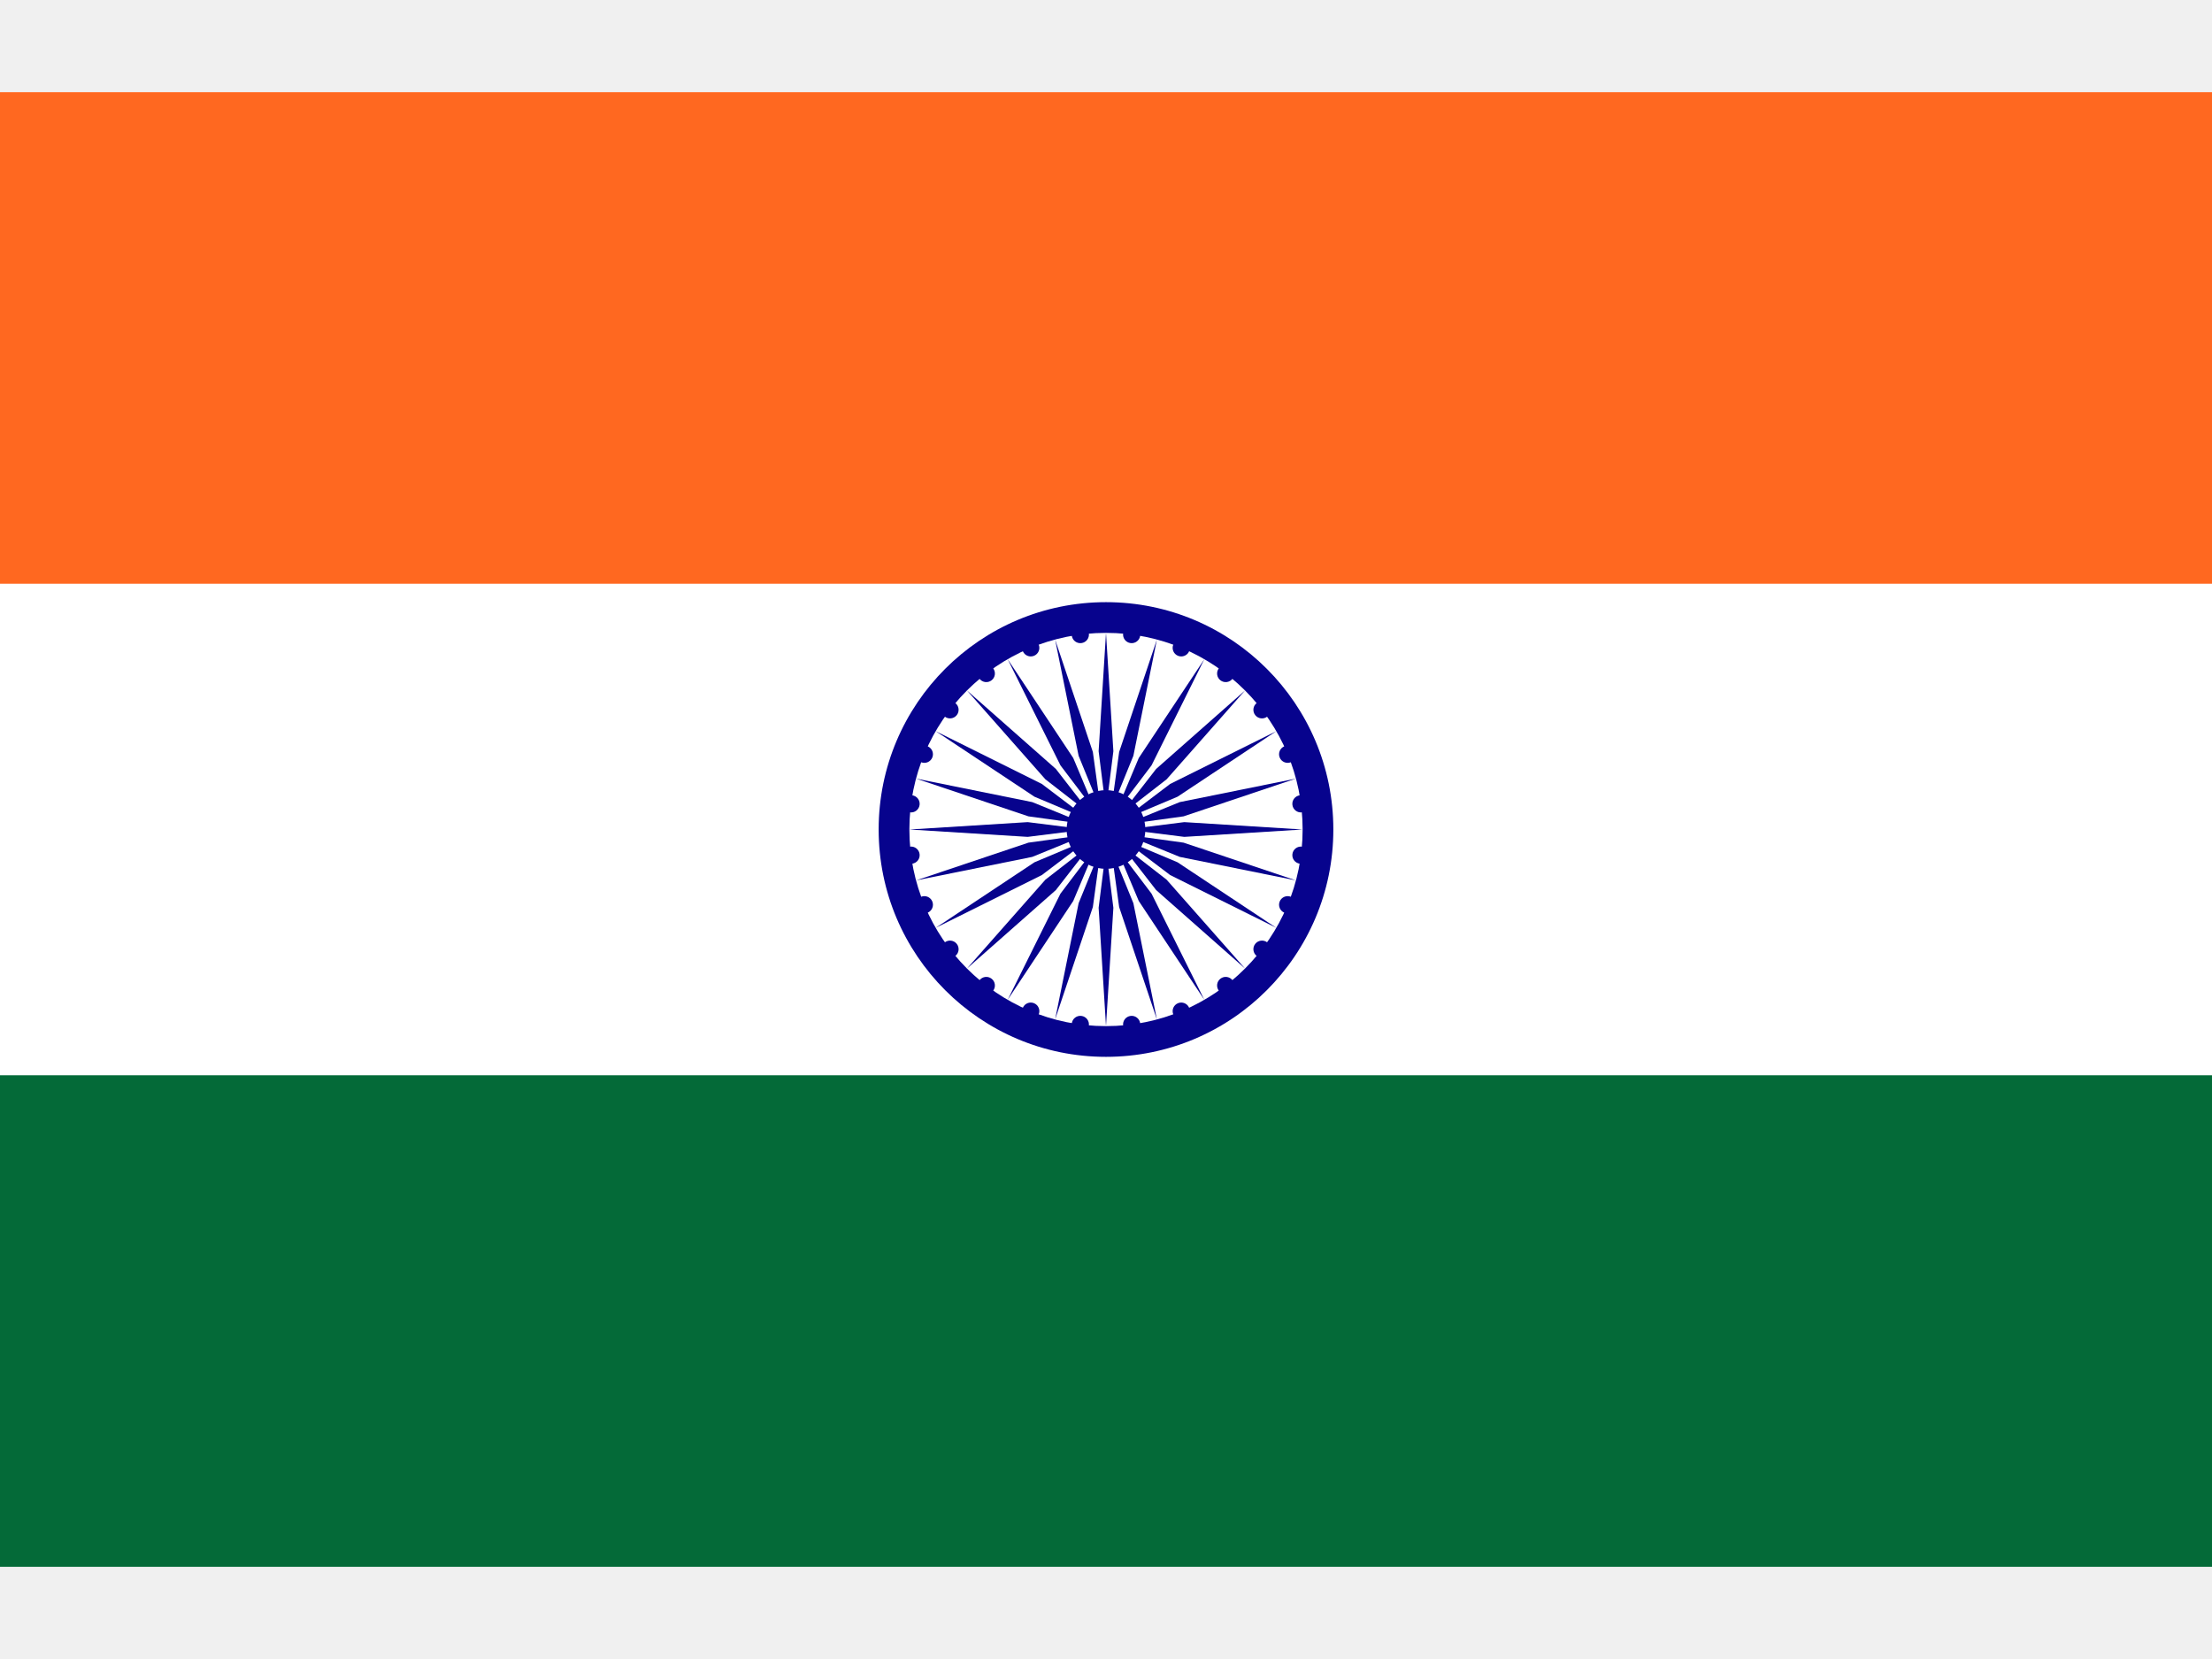
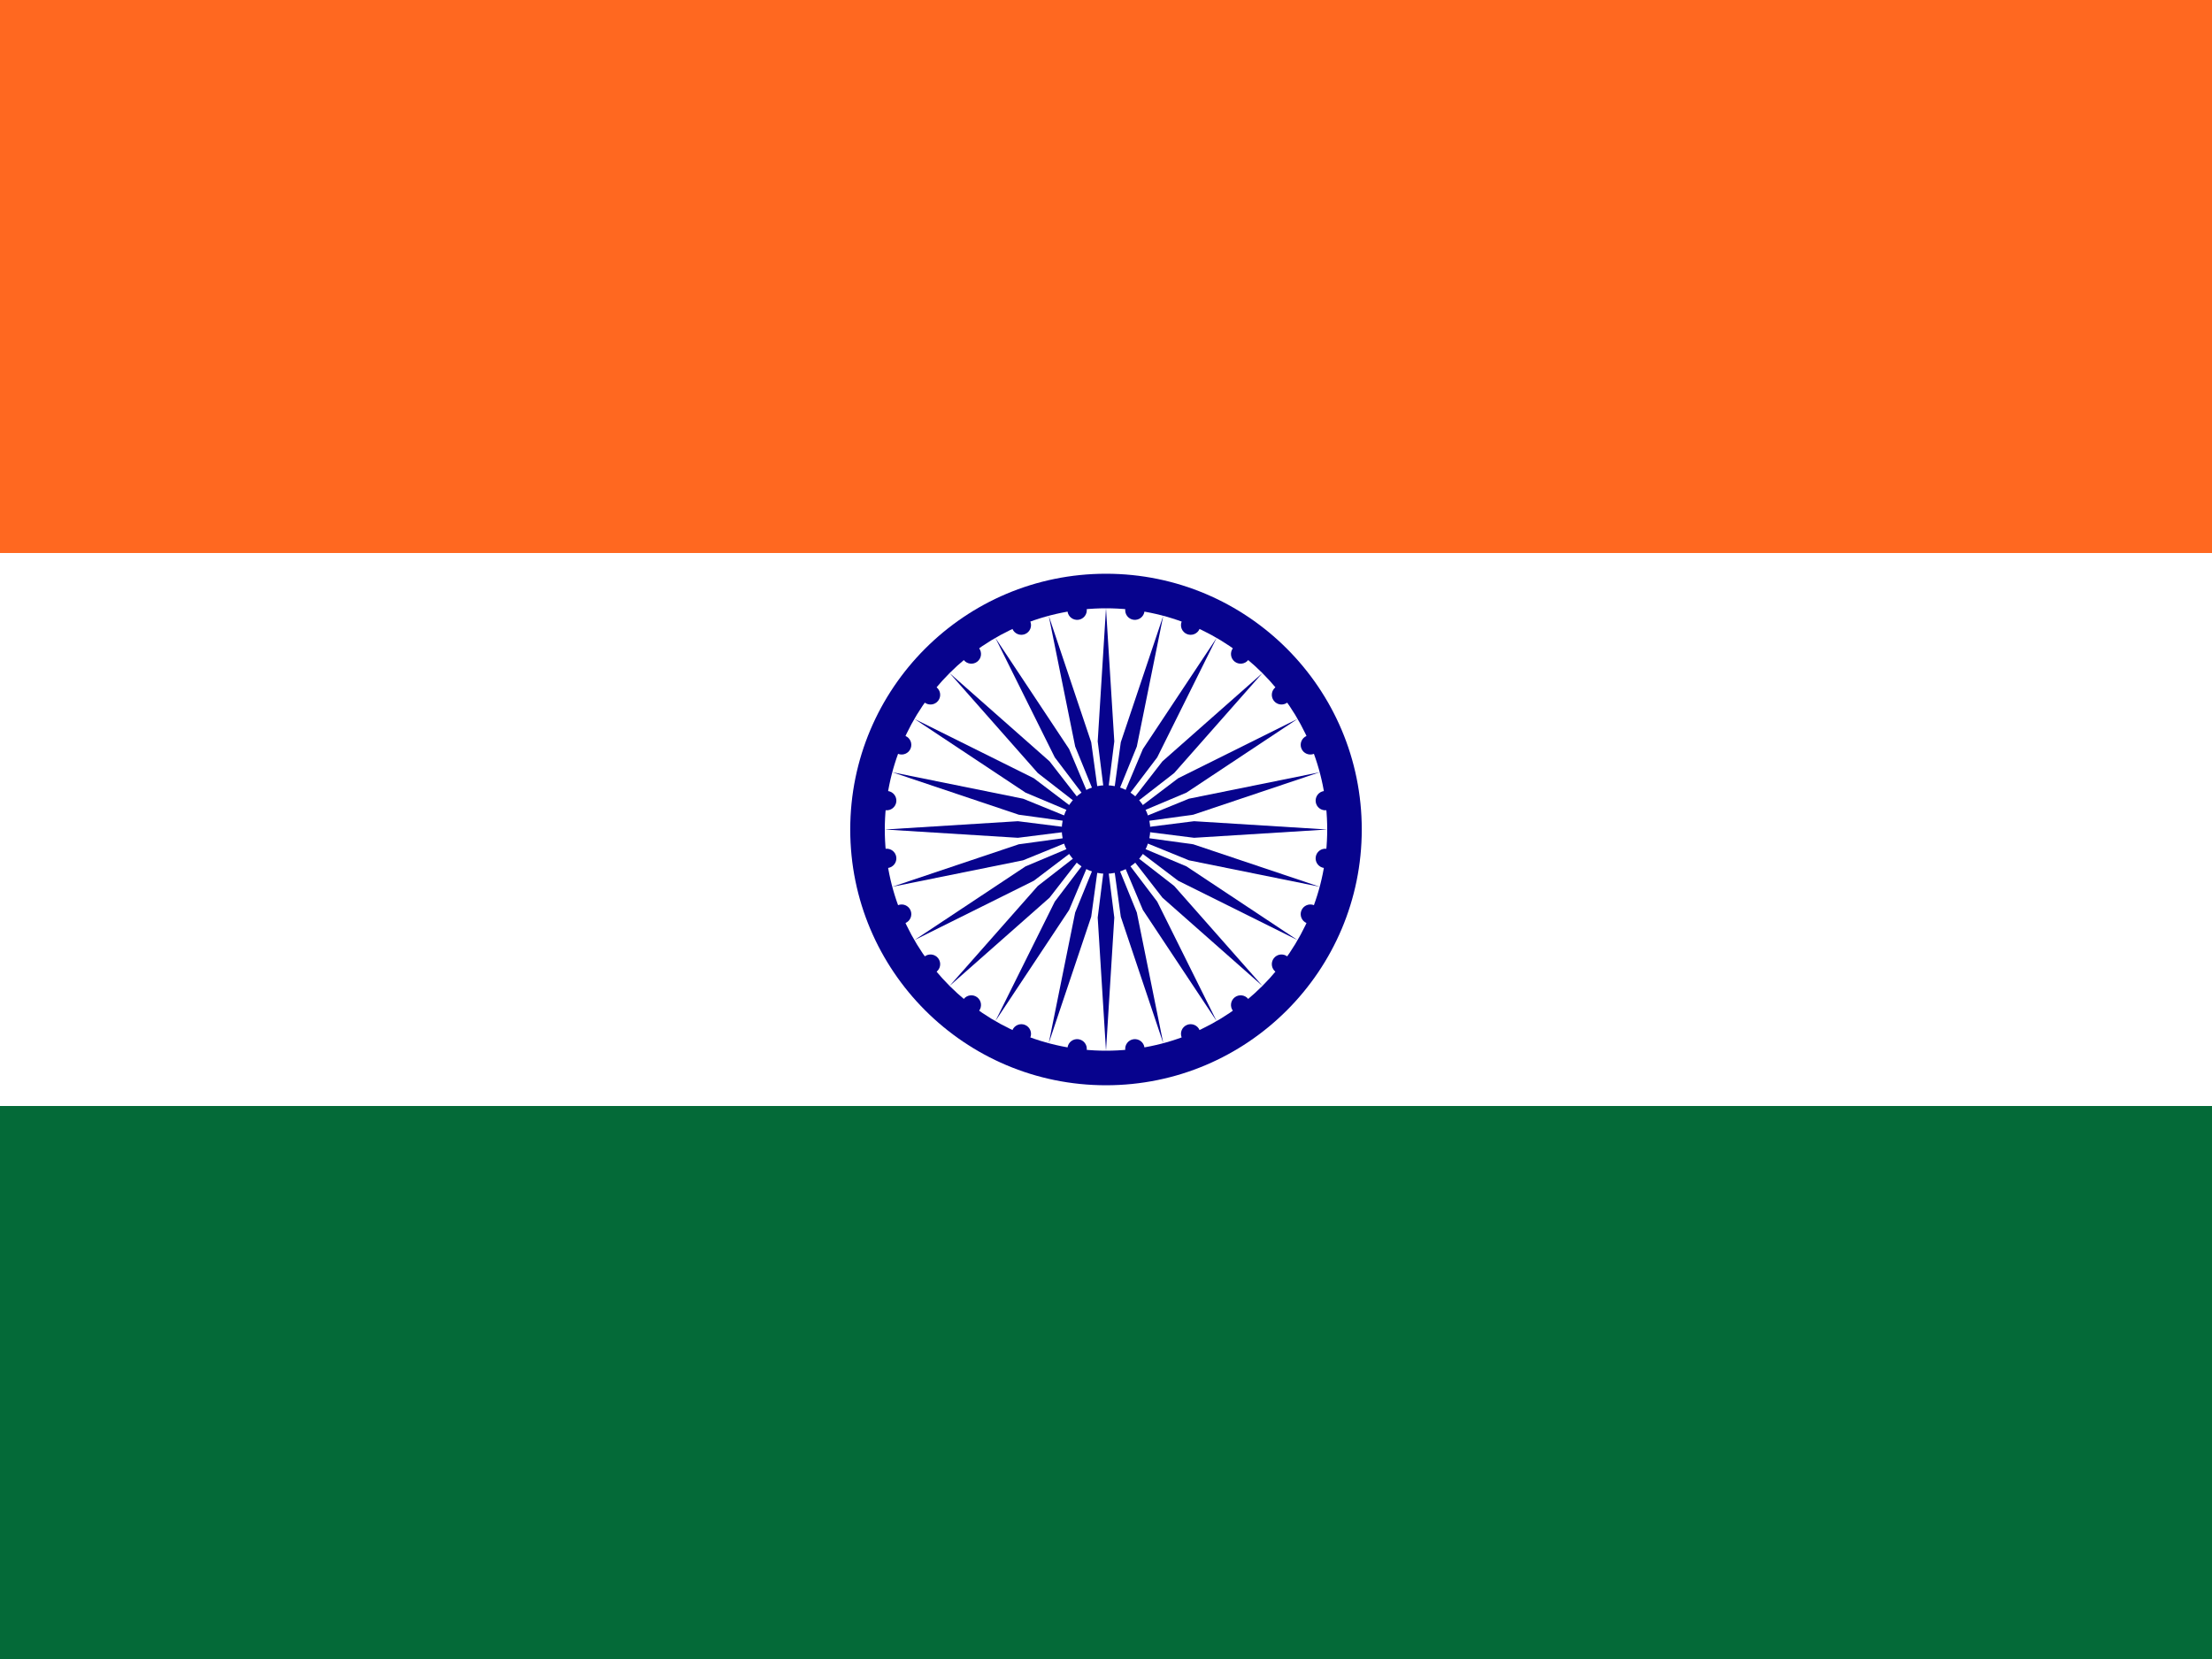
- <svg xmlns="http://www.w3.org/2000/svg" xmlns:xlink="http://www.w3.org/1999/xlink" viewBox="-45 -33.75 90 67.5" fill="#07038D">
-   <path fill="#FFF" d="m-45-30h90v60h-90z" />
-   <path fill="#FF6820" d="m-45-30h90v20h-90z" />
-   <path fill="#046A38" d="m-45 10h90v20h-90z" />
-   <circle r="9.25" />
-   <circle fill="#FFF" r="8" />
-   <circle r="1.6" />
-   <g id="d">
-     <g id="c">
-       <g id="b">
-         <g id="a">
-           <path d="m0-8 .3 4.814L0-.802-.3-3.186z" />
-           <circle transform="rotate(7.5)" r="0.35" cy="-8" />
+ <svg xmlns="http://www.w3.org/2000/svg" xmlns:xlink="http://www.w3.org/1999/xlink" id="flag-icons-hi" viewBox="0 0 640 480">
+   <g transform="translate(320, 240) scale(8)" fill="#07038D">
+     <path fill="#FFF" d="m-45-30h90v60h-90z" />
+     <path fill="#FF6820" d="m-45-30h90v20h-90z" />
+     <path fill="#046A38" d="m-45 10h90v20h-90z" />
+     <circle r="9.25" />
+     <circle fill="#FFF" r="8" />
+     <circle r="1.6" />
+     <g id="d">
+       <g id="c">
+         <g id="b">
+           <g id="a">
+             <path d="m0-8 .3 4.814L0-.802-.3-3.186z" />
+             <circle transform="rotate(7.5)" r="0.35" cy="-8" />
+           </g>
+           <use xlink:href="#a" transform="scale(-1)" />
        </g>
-         <use xlink:href="#a" transform="scale(-1)" />
+         <use xlink:href="#b" transform="rotate(15)" />
      </g>
-       <use xlink:href="#b" transform="rotate(15)" />
+       <use xlink:href="#c" transform="rotate(30)" />
    </g>
-     <use xlink:href="#c" transform="rotate(30)" />
+     <use xlink:href="#d" transform="rotate(60)" />
+     <use xlink:href="#d" transform="rotate(120)" />
  </g>
-   <use xlink:href="#d" transform="rotate(60)" />
-   <use xlink:href="#d" transform="rotate(120)" />
</svg>
